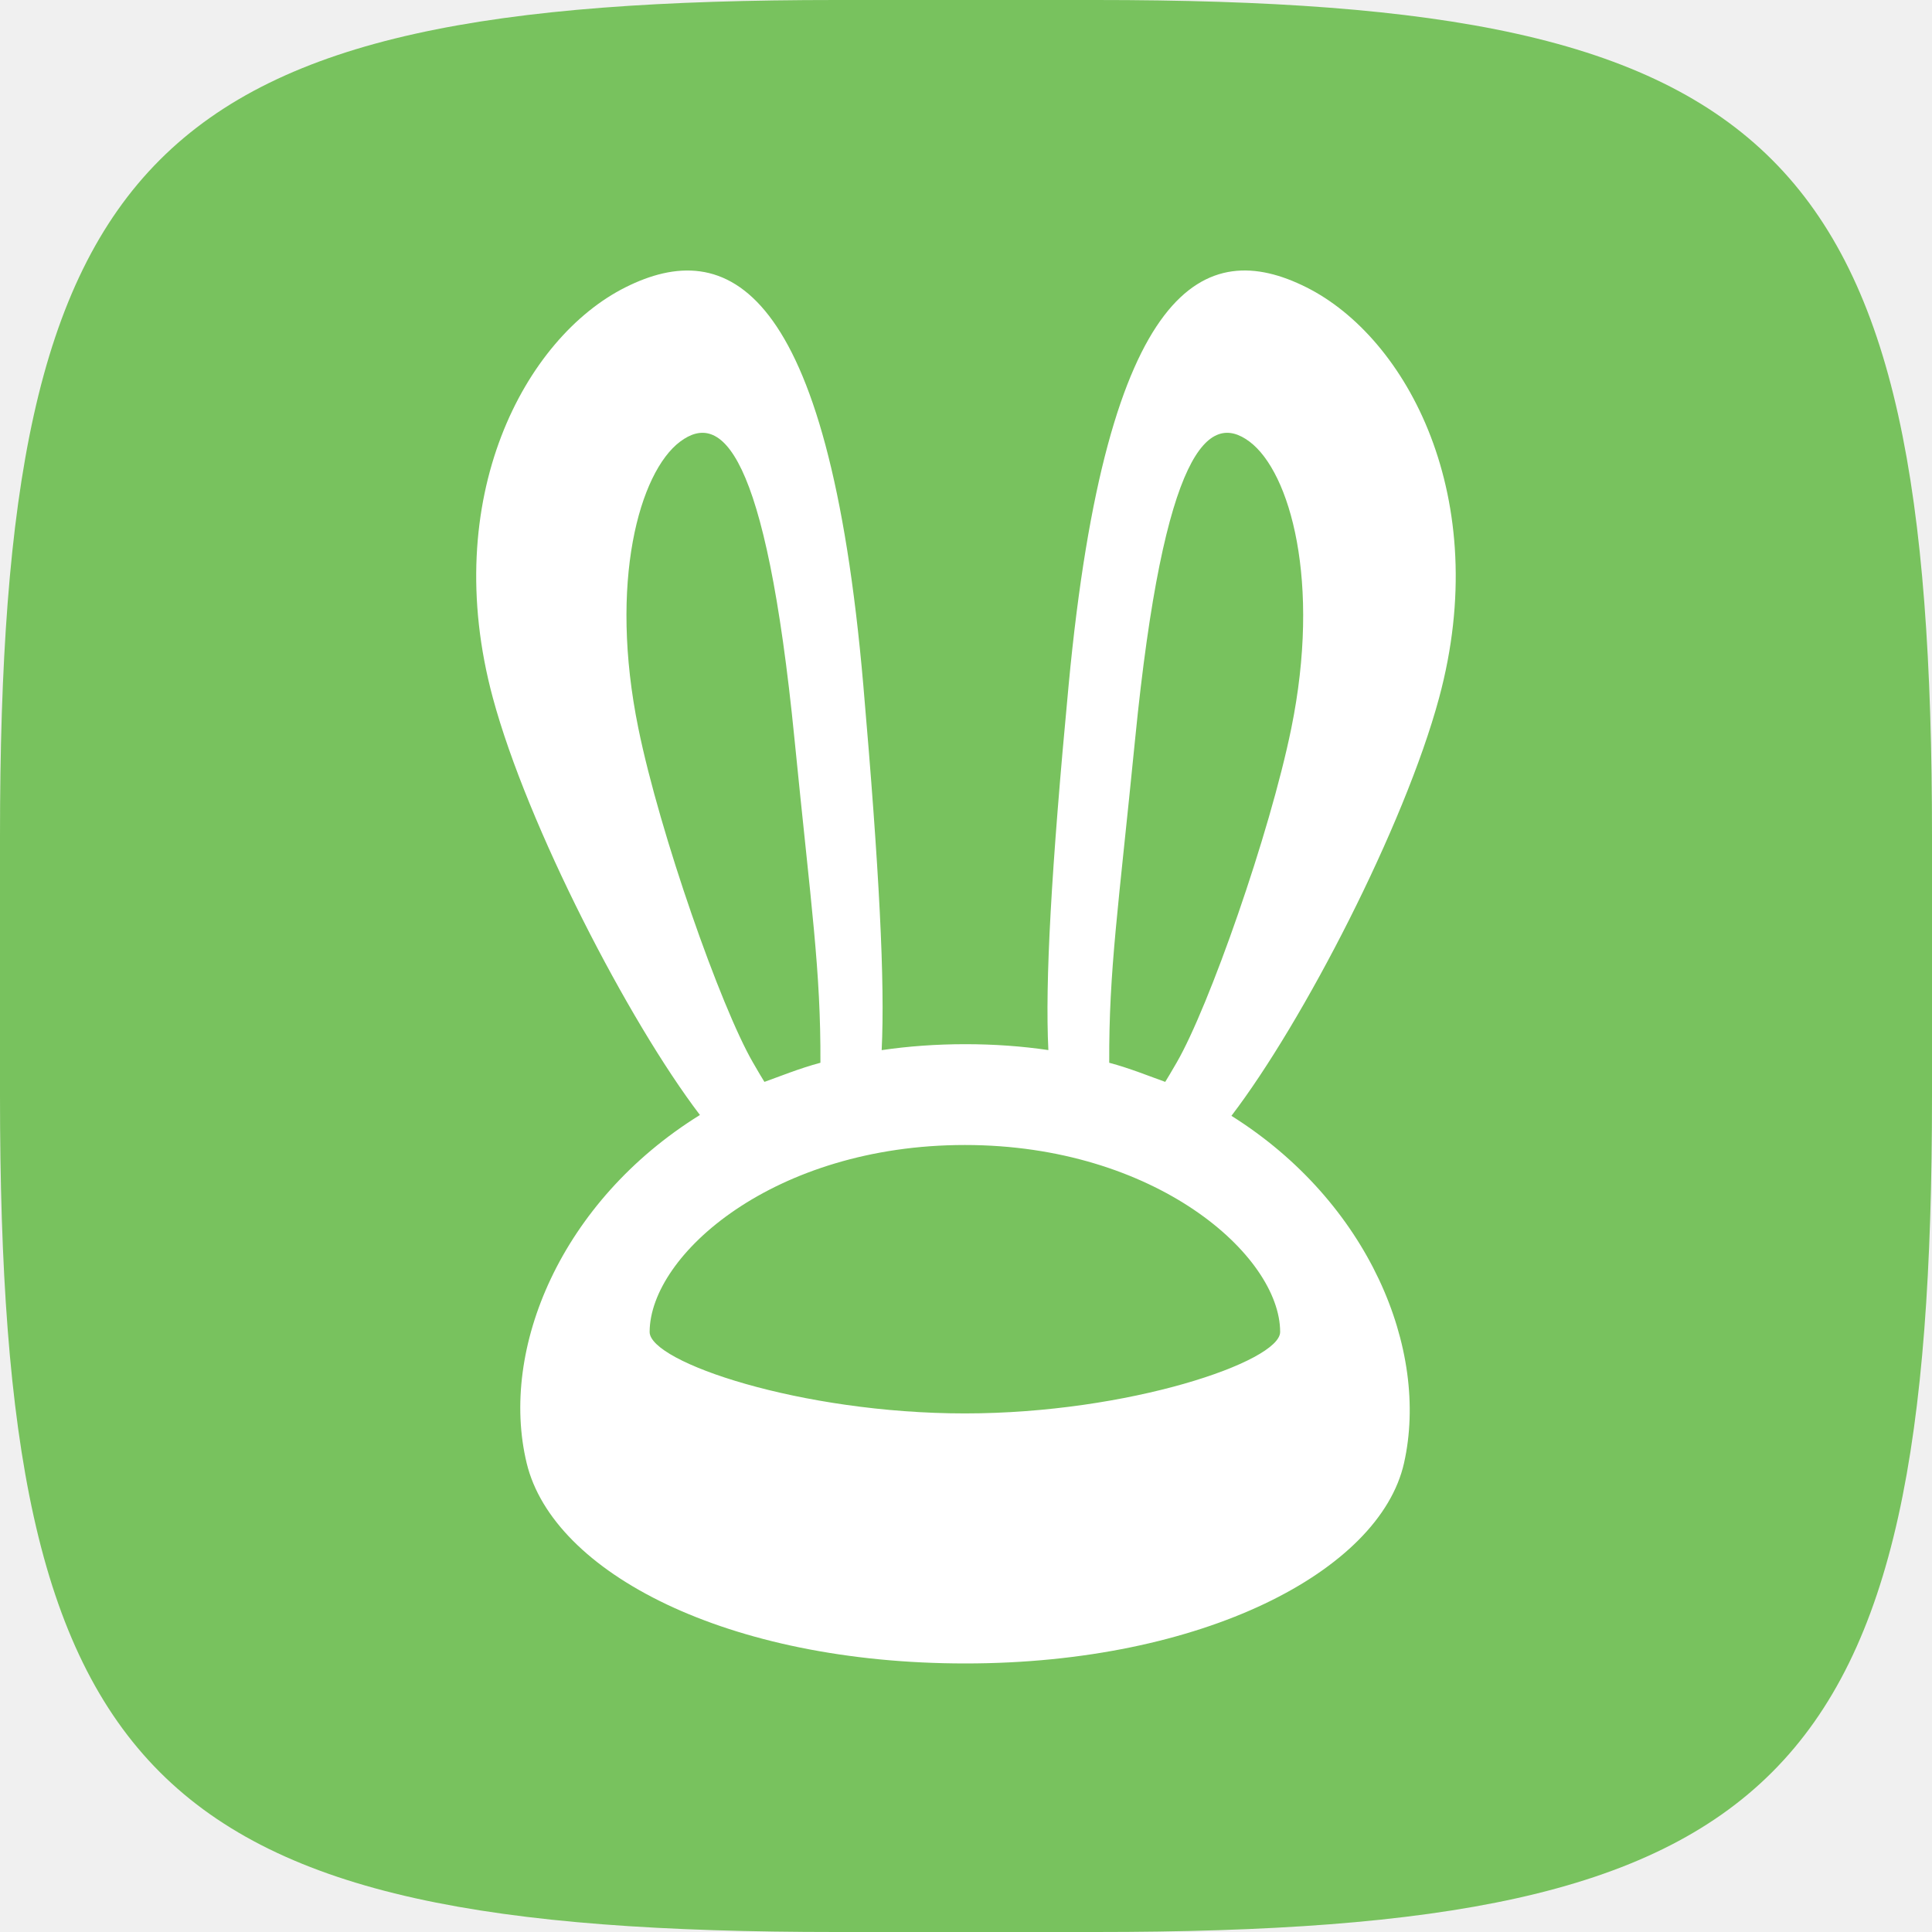
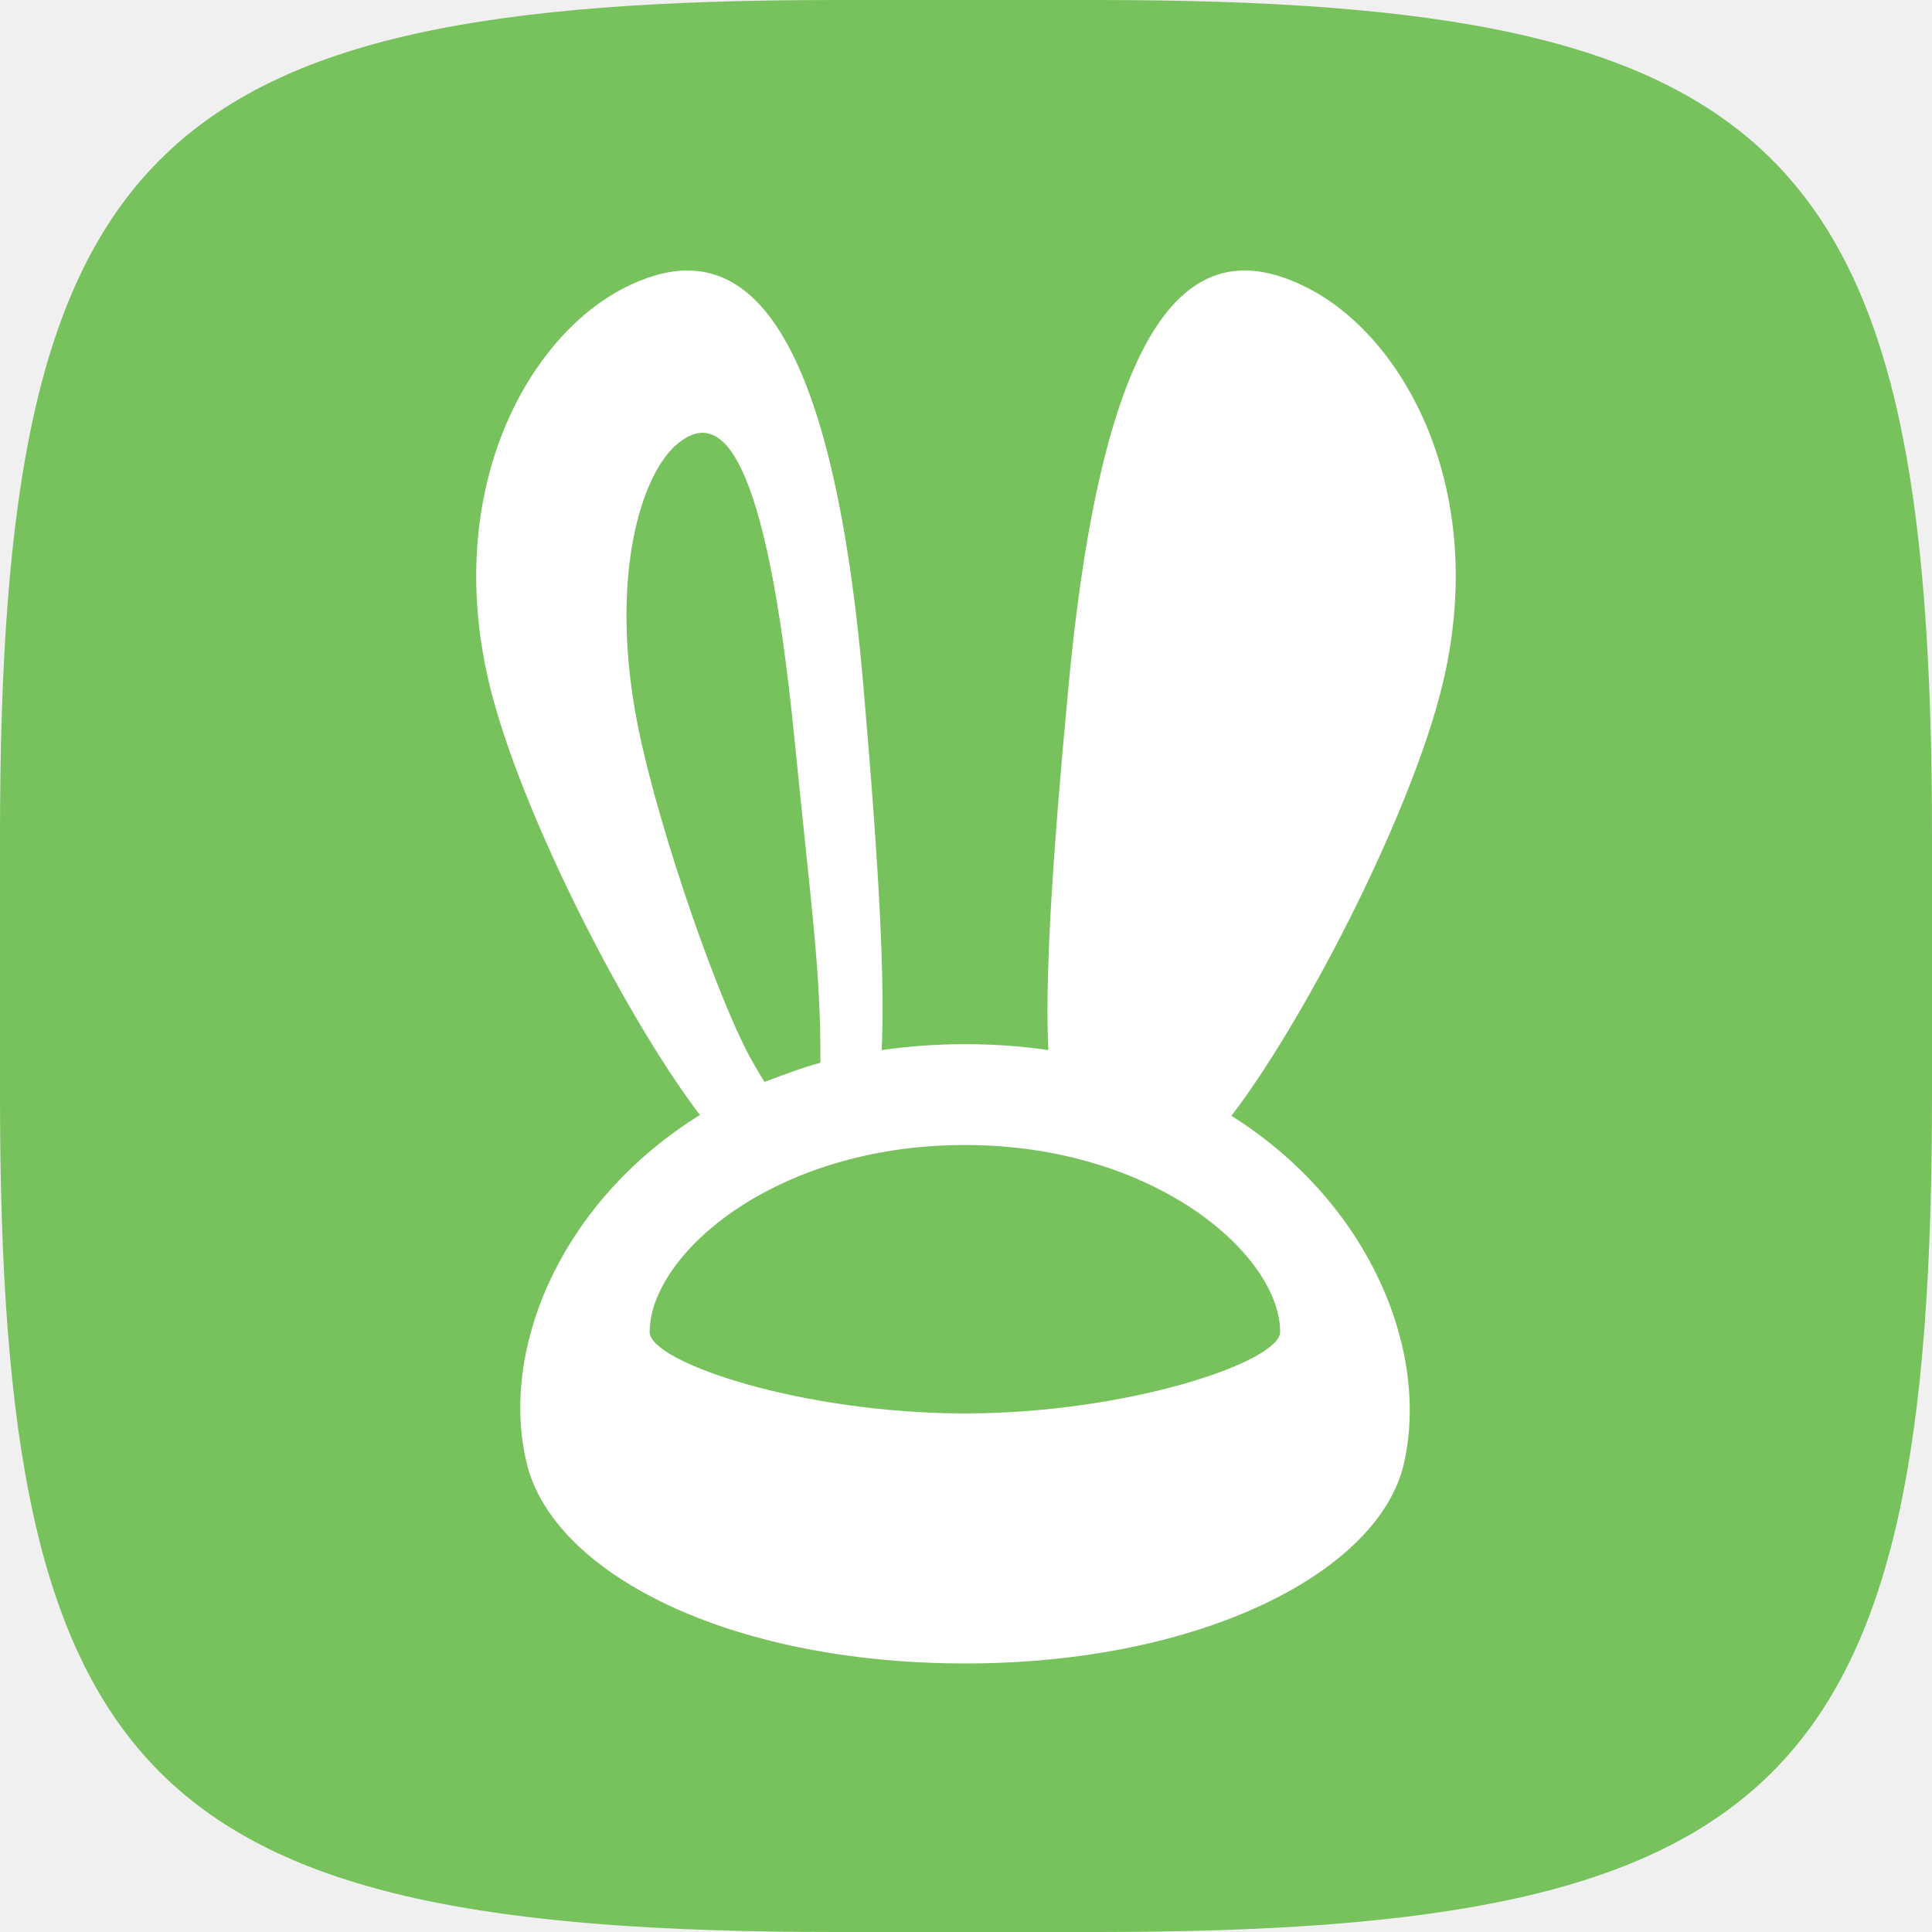
<svg xmlns="http://www.w3.org/2000/svg" width="60" height="60" viewBox="0 0 60 60" fill="none">
  <path d="M0 25.968C0 4.583 4.583 0 25.968 0H34.032C55.417 0 60 4.583 60 25.968V34.032C60 55.417 55.417 60 34.032 60H25.968C4.583 60 0 55.417 0 34.032V25.968Z" fill="#78C25E" />
-   <path fill-rule="evenodd" clip-rule="evenodd" d="M32.558 32.611C32.454 30.507 32.643 27.036 33.188 21.269C34.374 8.706 37.451 7.36 40.572 8.923C43.694 10.486 46.371 15.463 44.691 21.678C43.616 25.656 40.468 31.741 38.243 34.653C42.508 37.331 44.398 41.908 43.603 45.438C42.848 48.79 37.355 51.66 29.98 51.66C22.604 51.66 17.178 48.85 16.356 45.438C15.502 41.894 17.426 37.301 21.737 34.627C19.513 31.706 16.379 25.643 15.307 21.677C13.627 15.462 16.305 10.484 19.426 8.922C22.547 7.359 25.723 8.725 26.81 21.268C27.31 27.038 27.485 30.509 27.381 32.613C28.205 32.492 29.072 32.428 29.98 32.428C30.881 32.428 31.74 32.491 32.558 32.611ZM29.966 43.895C35.055 43.895 39.756 42.285 39.756 41.365C39.756 38.989 35.883 35.559 29.966 35.559C24.048 35.559 20.182 38.965 20.175 41.365C20.173 42.3 24.876 43.895 29.966 43.895ZM23.384 32.998C23.614 33.396 23.602 33.373 23.74 33.599C24.161 33.45 24.842 33.173 25.479 33.005C25.491 30.123 25.198 28.228 24.674 22.956C23.778 13.919 22.387 12.768 21.122 13.715C19.857 14.663 18.898 18.08 19.825 22.62C20.496 25.906 22.382 31.266 23.384 32.998ZM36.543 32.998C36.312 33.396 36.324 33.373 36.187 33.599C35.766 33.45 35.084 33.173 34.448 33.005C34.436 30.123 34.729 28.228 35.252 22.956C36.149 13.919 37.539 12.768 38.805 13.715C40.07 14.663 41.028 18.08 40.102 22.62C39.431 25.906 37.545 31.266 36.543 32.998Z" fill="white" />
+   <path fillRule="evenodd" clipRule="evenodd" d="M32.558 32.611C32.454 30.507 32.643 27.036 33.188 21.269C34.374 8.706 37.451 7.36 40.572 8.923C43.694 10.486 46.371 15.463 44.691 21.678C43.616 25.656 40.468 31.741 38.243 34.653C42.508 37.331 44.398 41.908 43.603 45.438C42.848 48.79 37.355 51.66 29.98 51.66C22.604 51.66 17.178 48.85 16.356 45.438C15.502 41.894 17.426 37.301 21.737 34.627C19.513 31.706 16.379 25.643 15.307 21.677C13.627 15.462 16.305 10.484 19.426 8.922C22.547 7.359 25.723 8.725 26.81 21.268C27.31 27.038 27.485 30.509 27.381 32.613C28.205 32.492 29.072 32.428 29.98 32.428C30.881 32.428 31.74 32.491 32.558 32.611ZM29.966 43.895C35.055 43.895 39.756 42.285 39.756 41.365C39.756 38.989 35.883 35.559 29.966 35.559C24.048 35.559 20.182 38.965 20.175 41.365C20.173 42.3 24.876 43.895 29.966 43.895ZM23.384 32.998C23.614 33.396 23.602 33.373 23.74 33.599C24.161 33.45 24.842 33.173 25.479 33.005C25.491 30.123 25.198 28.228 24.674 22.956C23.778 13.919 22.387 12.768 21.122 13.715C19.857 14.663 18.898 18.08 19.825 22.62C20.496 25.906 22.382 31.266 23.384 32.998ZM36.543 32.998C36.312 33.396 36.324 33.373 36.187 33.599C35.766 33.45 35.084 33.173 34.448 33.005C34.436 30.123 34.729 28.228 35.252 22.956C36.149 13.919 37.539 12.768 38.805 13.715C40.07 14.663 41.028 18.08 40.102 22.62C39.431 25.906 37.545 31.266 36.543 32.998Z" fill="white" />
</svg>
